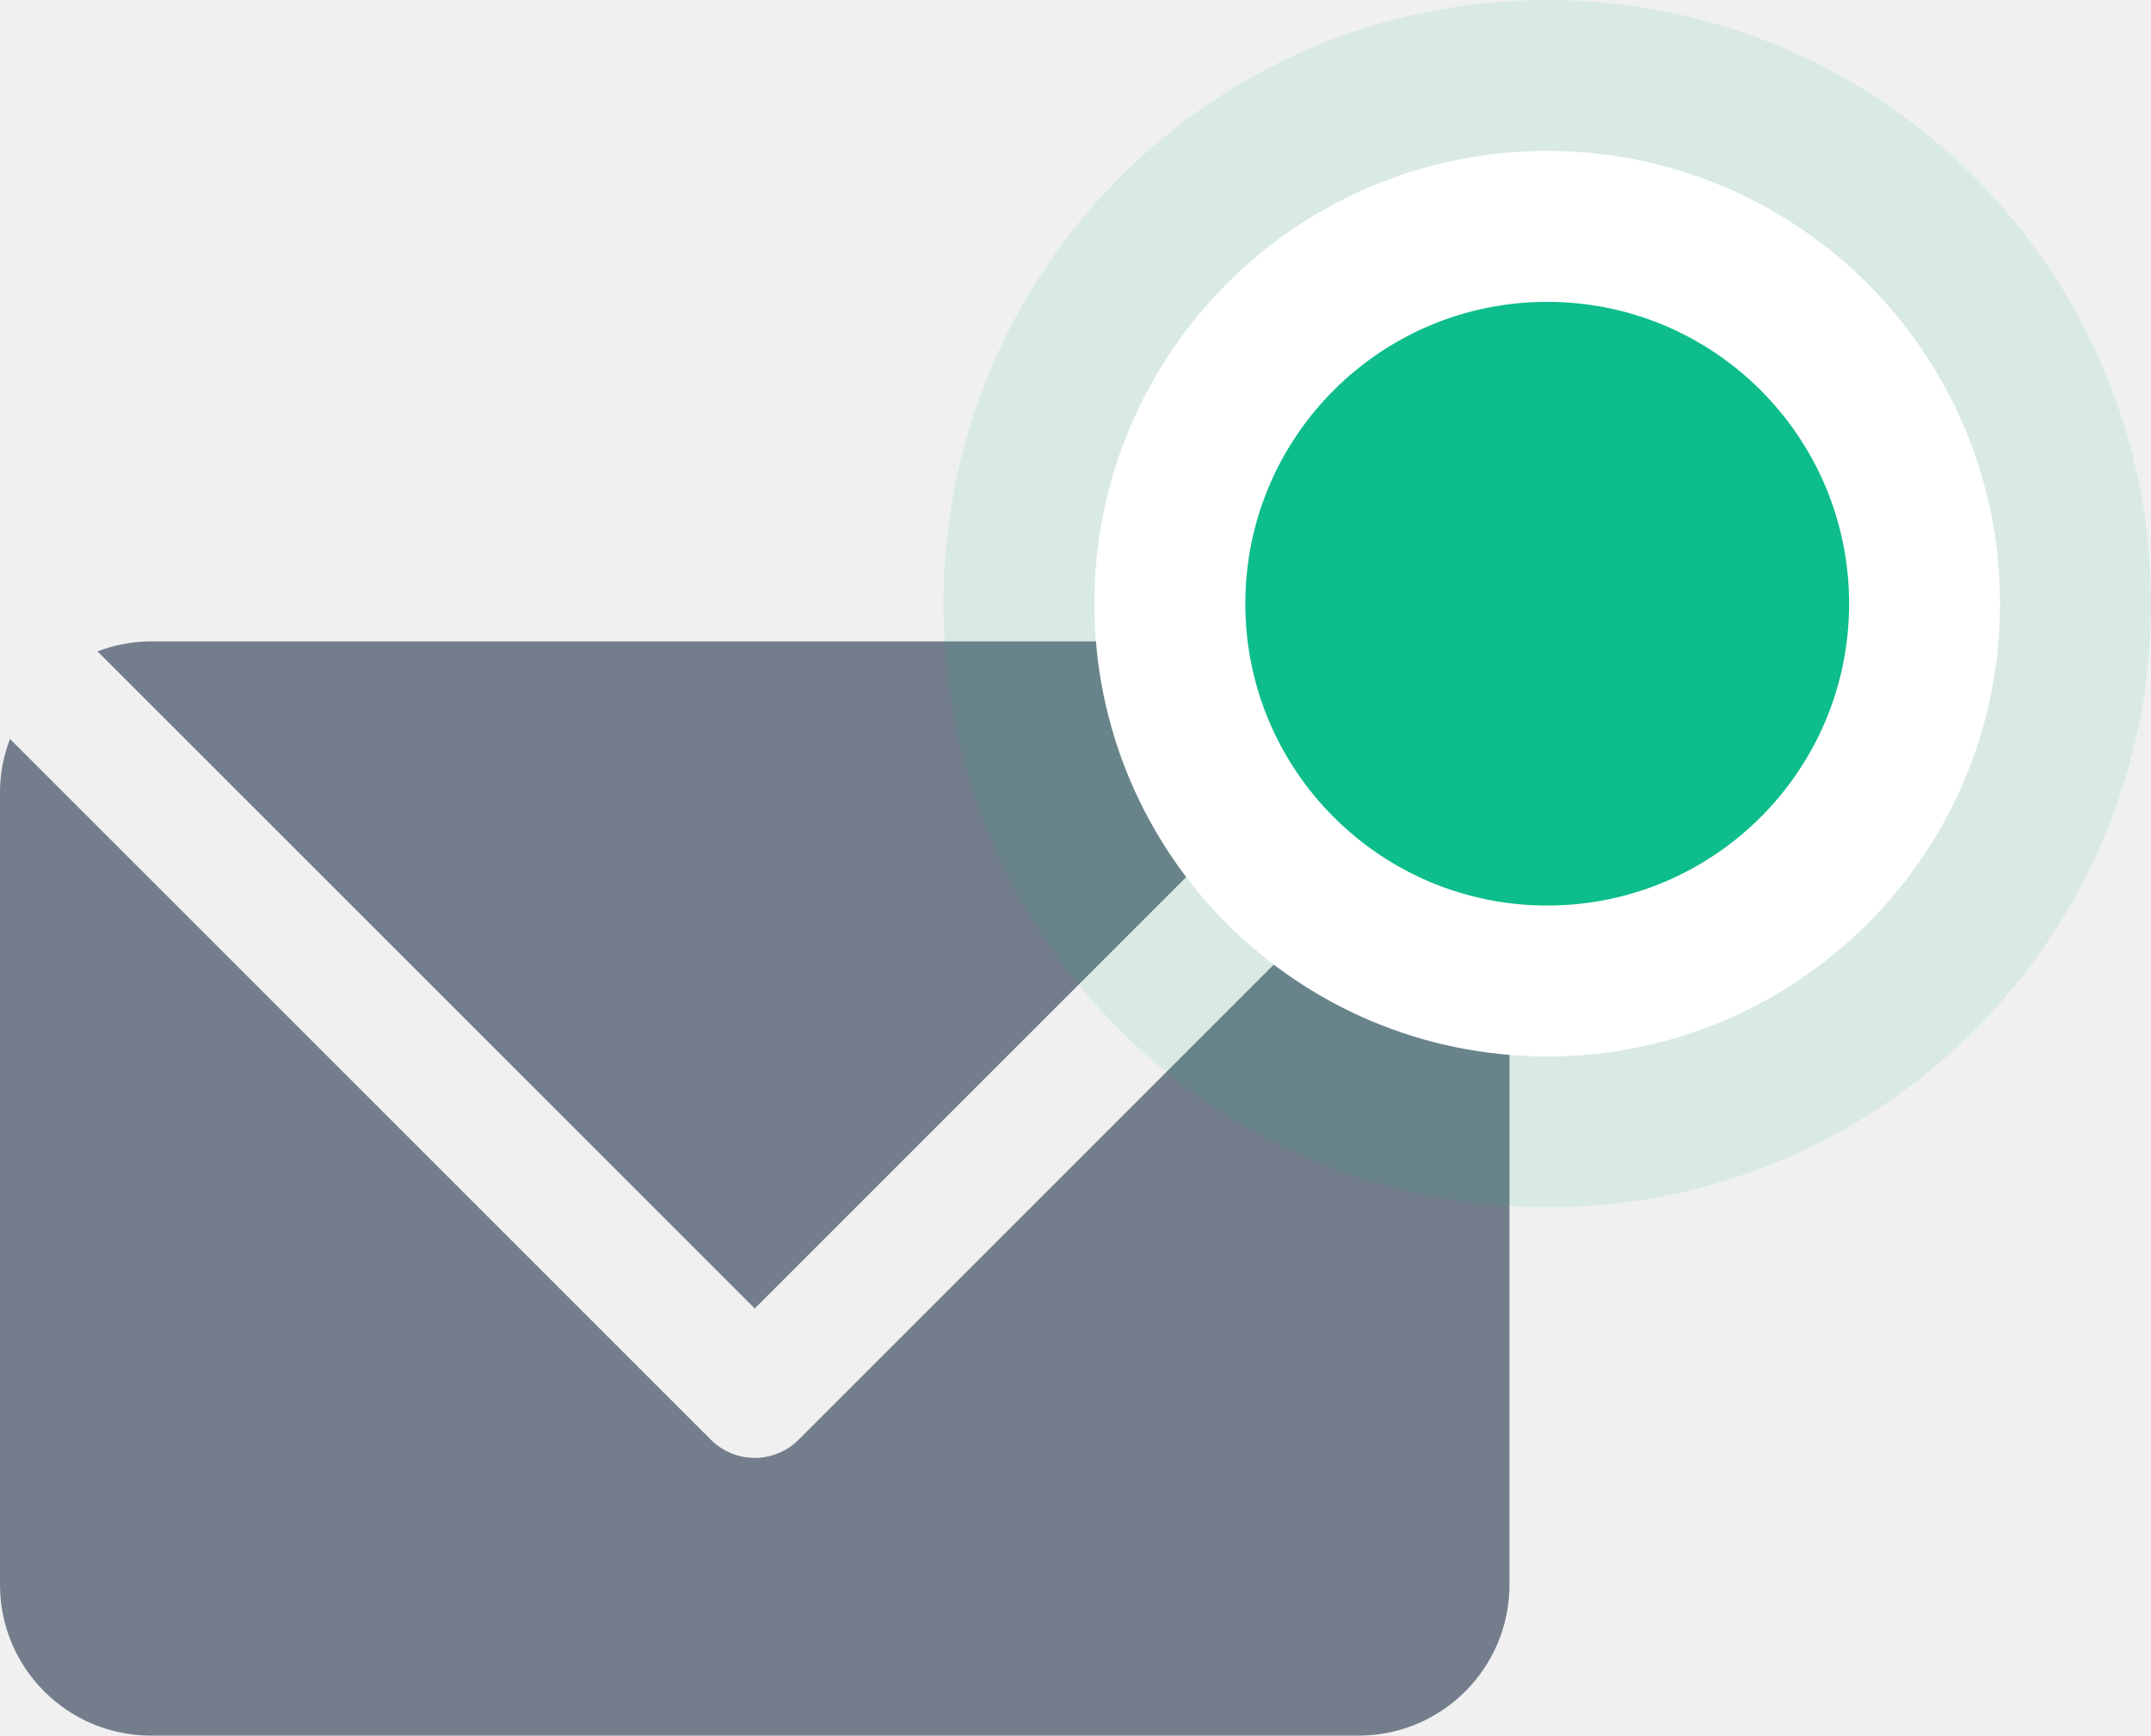
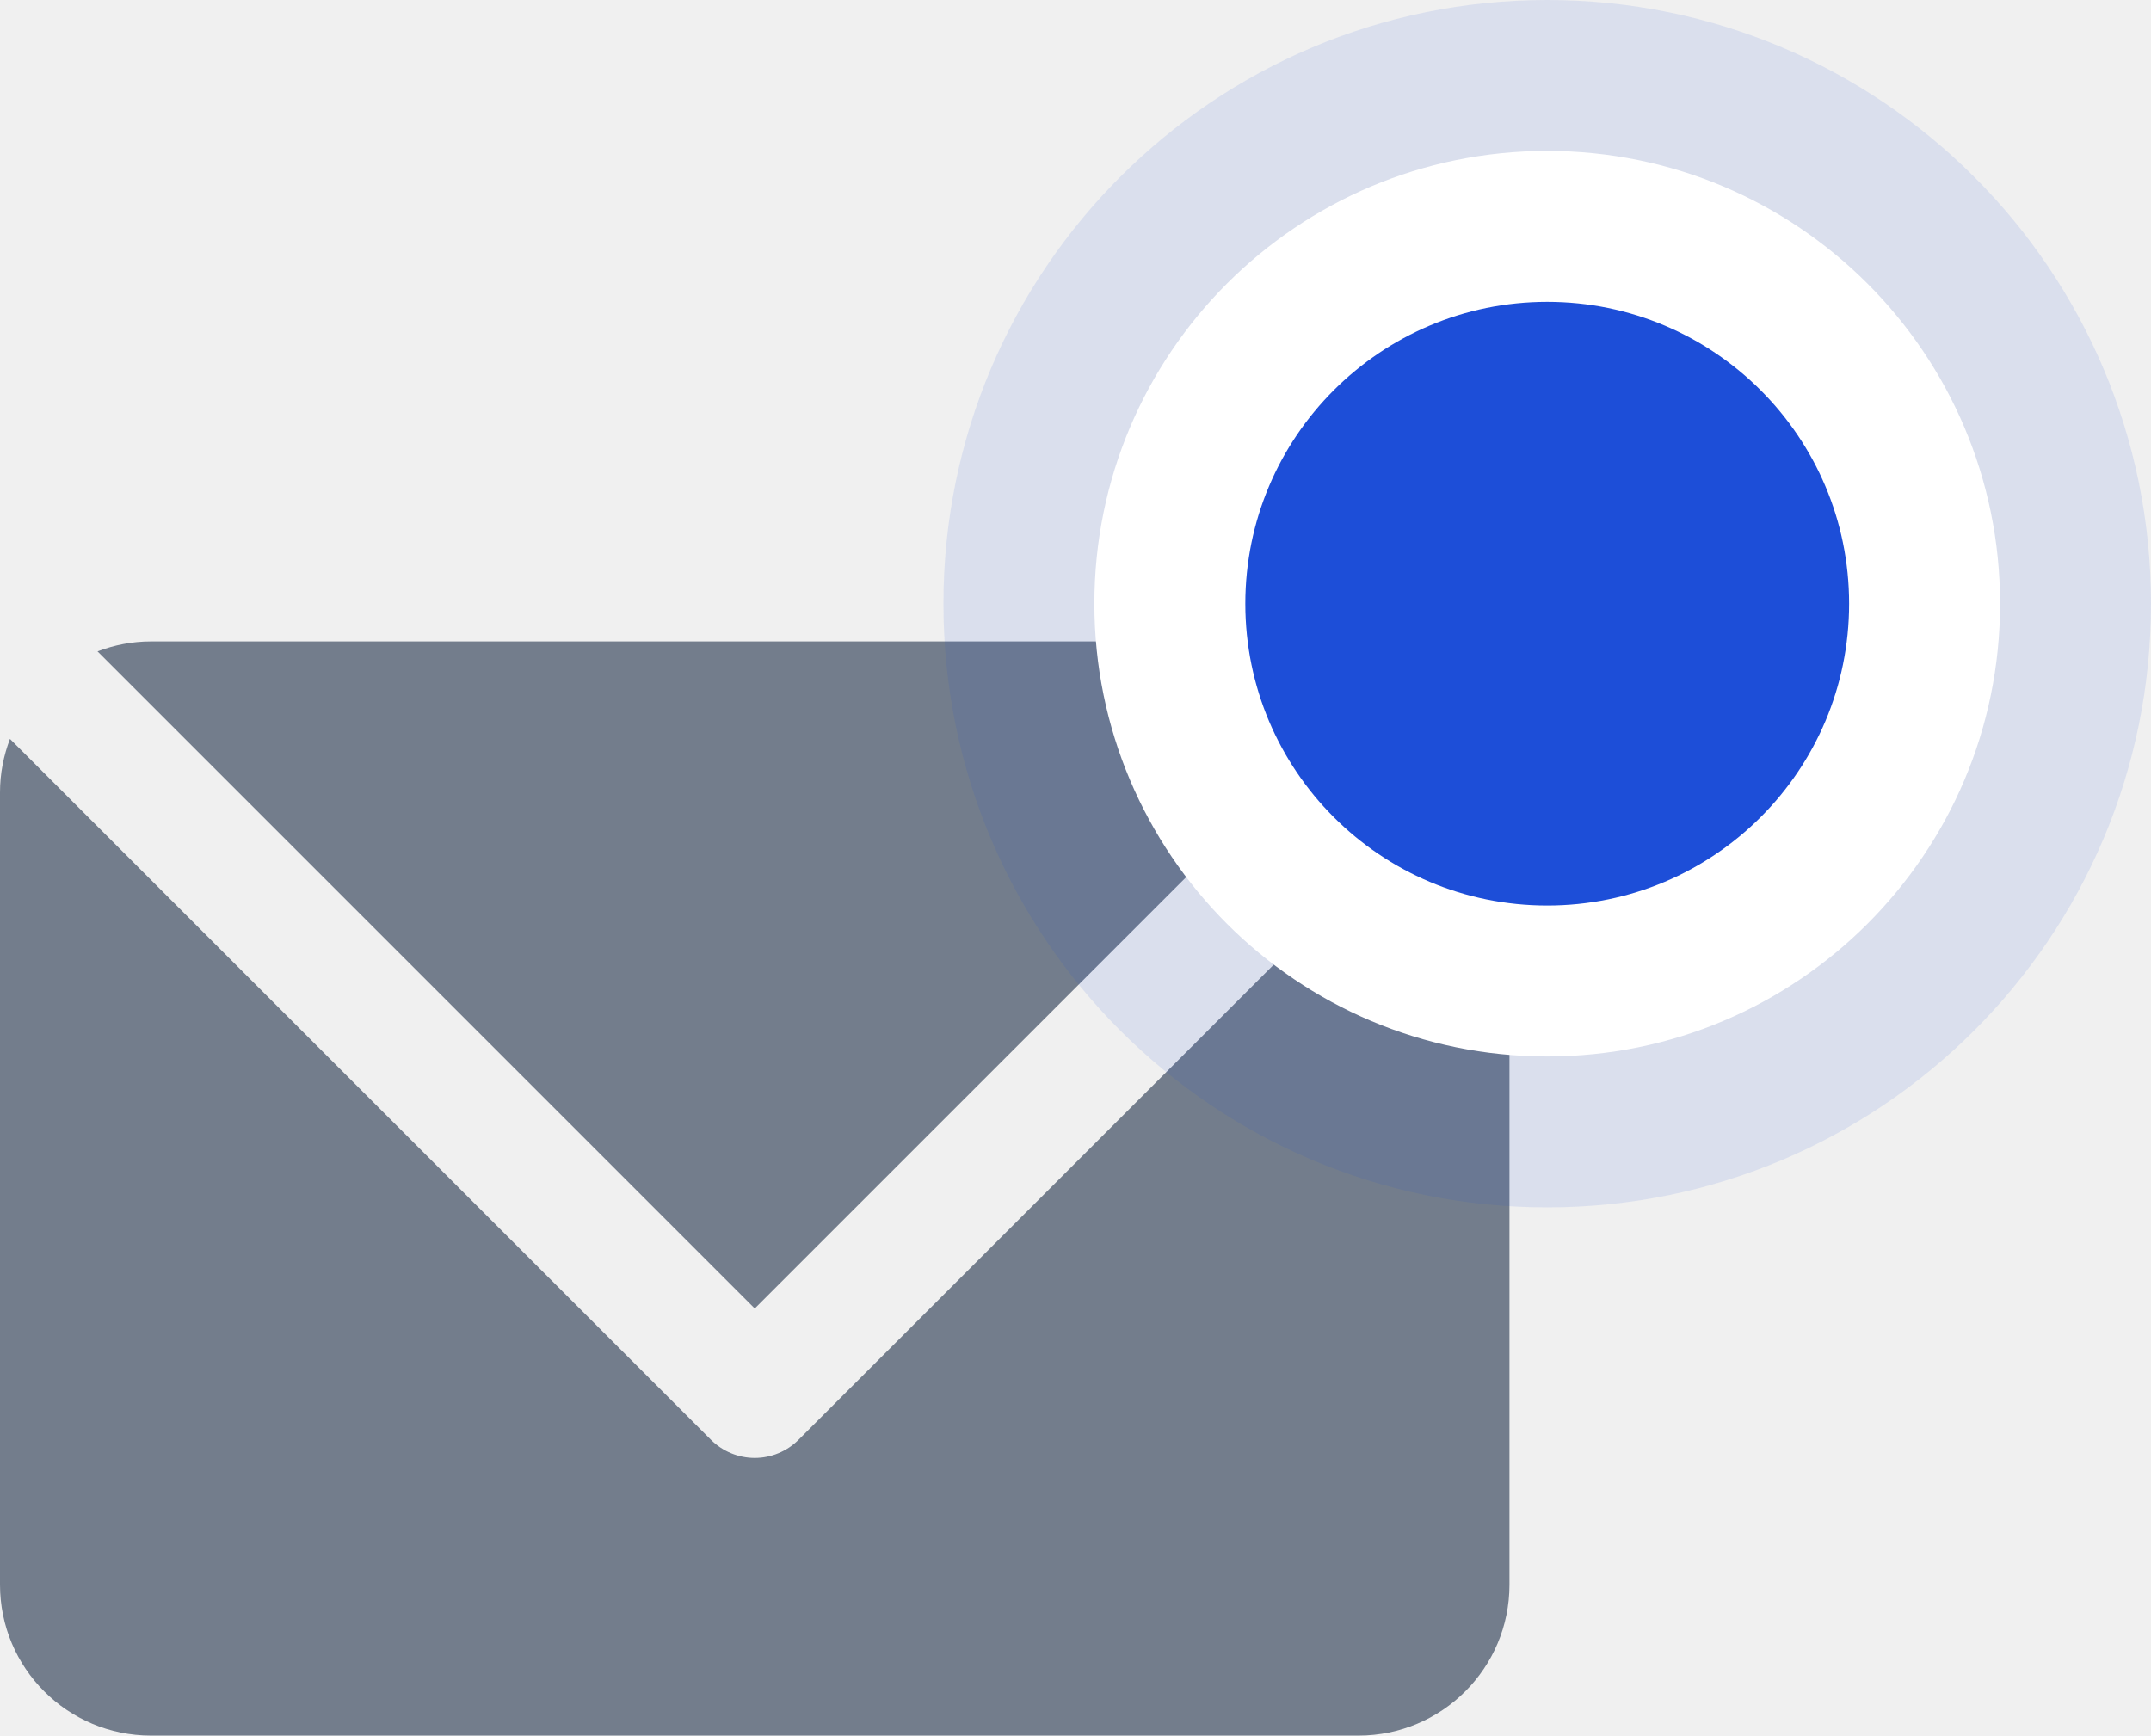
<svg xmlns="http://www.w3.org/2000/svg" viewBox="0 0 57 46" width="57" height="46">
  <path fill="#737d8c" d="M 4,17 C 3.5,17 3.025,17.096 2.584,17.264 L 20,34.68 37.416,17.264 C 36.975,17.096 36.499,17 36,17 Z M 0.264,19.584 C 0.096,20.025 0,20.5 0,21 v 21 c 0,2.209 1.791,4 4,4 h 32 c 2.209,0 4,-1.791 4,-4 V 21 c 0,-0.5 -0.096,-0.975 -0.264,-1.416 L 21.16,38.16 a 1.64,1.64 0 0 1 -0.533,0.355 1.64,1.64 0 0 1 -0.627,0.125 1.64,1.64 0 0 1 -0.627,-0.125 1.64,1.64 0 0 1 -0.533,-0.355 z" />
-   <path fill="#0dbd8b" fill-opacity="0.1" d="m 57,16 a 16,16 0 0 1 -16,16 16,16 0 0 1 -16,-16 16,16 0 0 1 16,-16 16,16 0 0 1 16,16 z" />
+   <path fill="#1d4ed8" fill-opacity="0.1" d="m 57,16 a 16,16 0 0 1 -16,16 16,16 0 0 1 -16,-16 16,16 0 0 1 16,-16 16,16 0 0 1 16,16 z" />
  <path fill="#ffffff" d="m 53,16 a 12,12 0 0 1 -12,12 12,12 0 0 1 -12,-12 12,12 0 0 1 12,-12 12,12 0 0 1 12,12 z" />
-   <path fill="#0dbd8b" d="m 49,16 a 8,8 0 0 1 -8,8 8,8 0 0 1 -8,-8 8,8 0 0 1 8,-8 8,8 0 0 1 8,8 z" />
+   <path fill="#1d4ed8" d="m 49,16 a 8,8 0 0 1 -8,8 8,8 0 0 1 -8,-8 8,8 0 0 1 8,-8 8,8 0 0 1 8,8 z" />
</svg>
